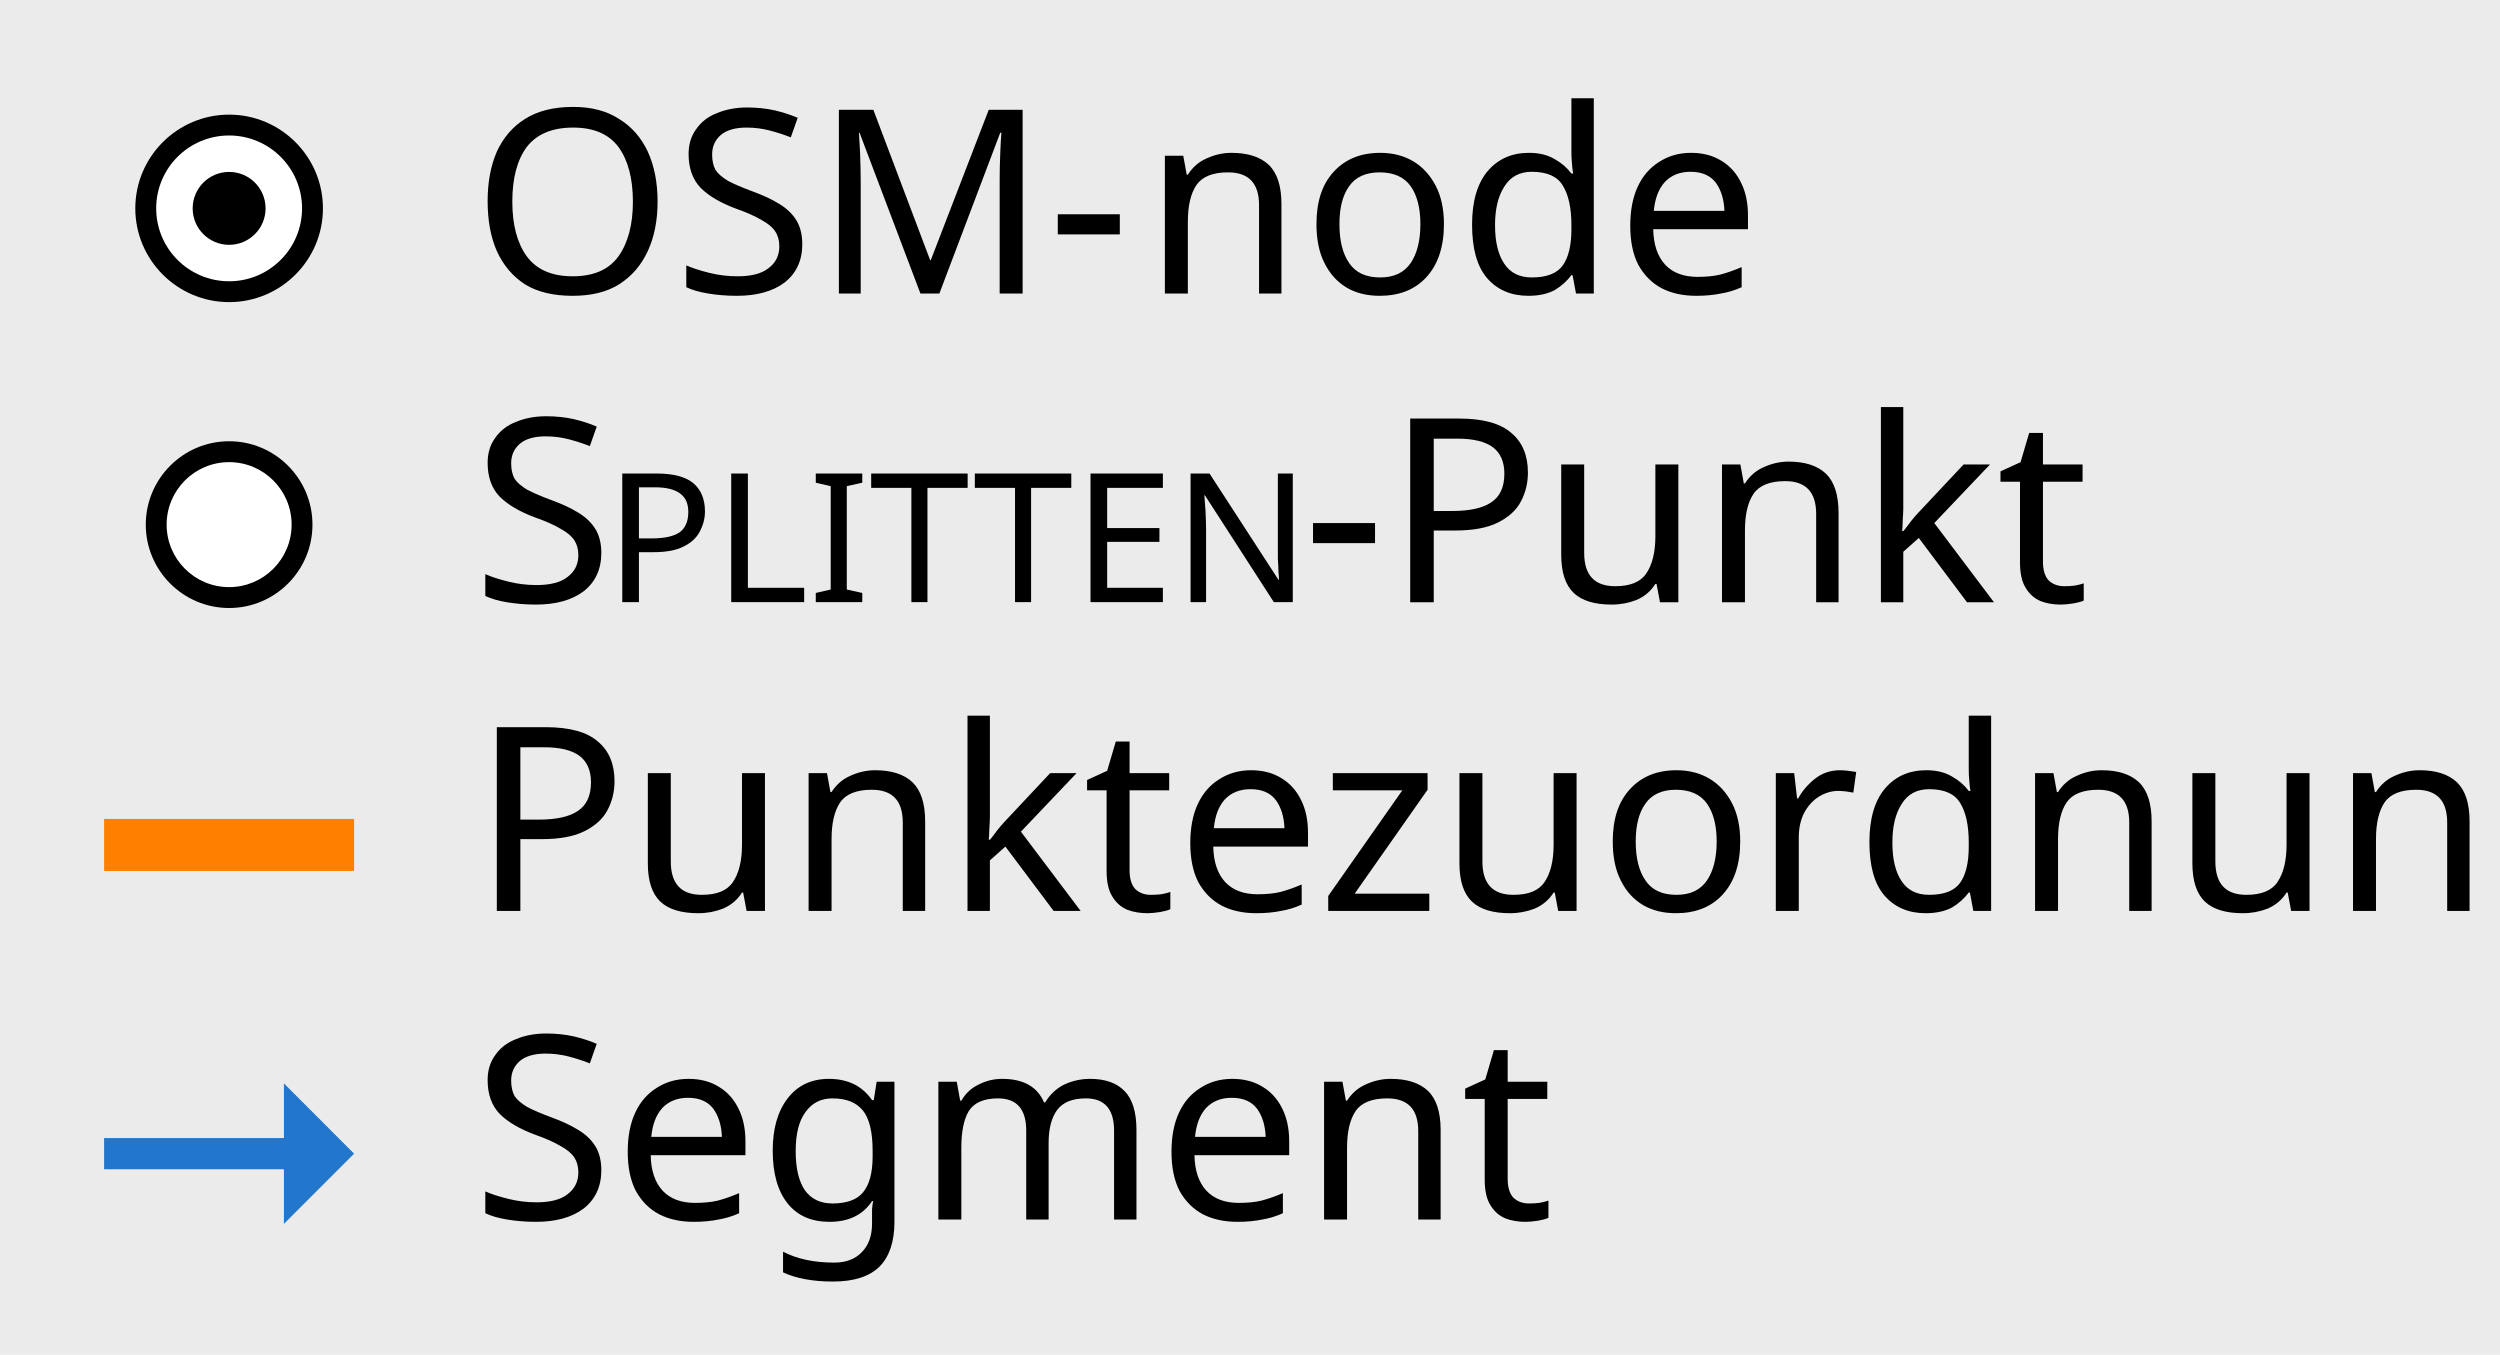
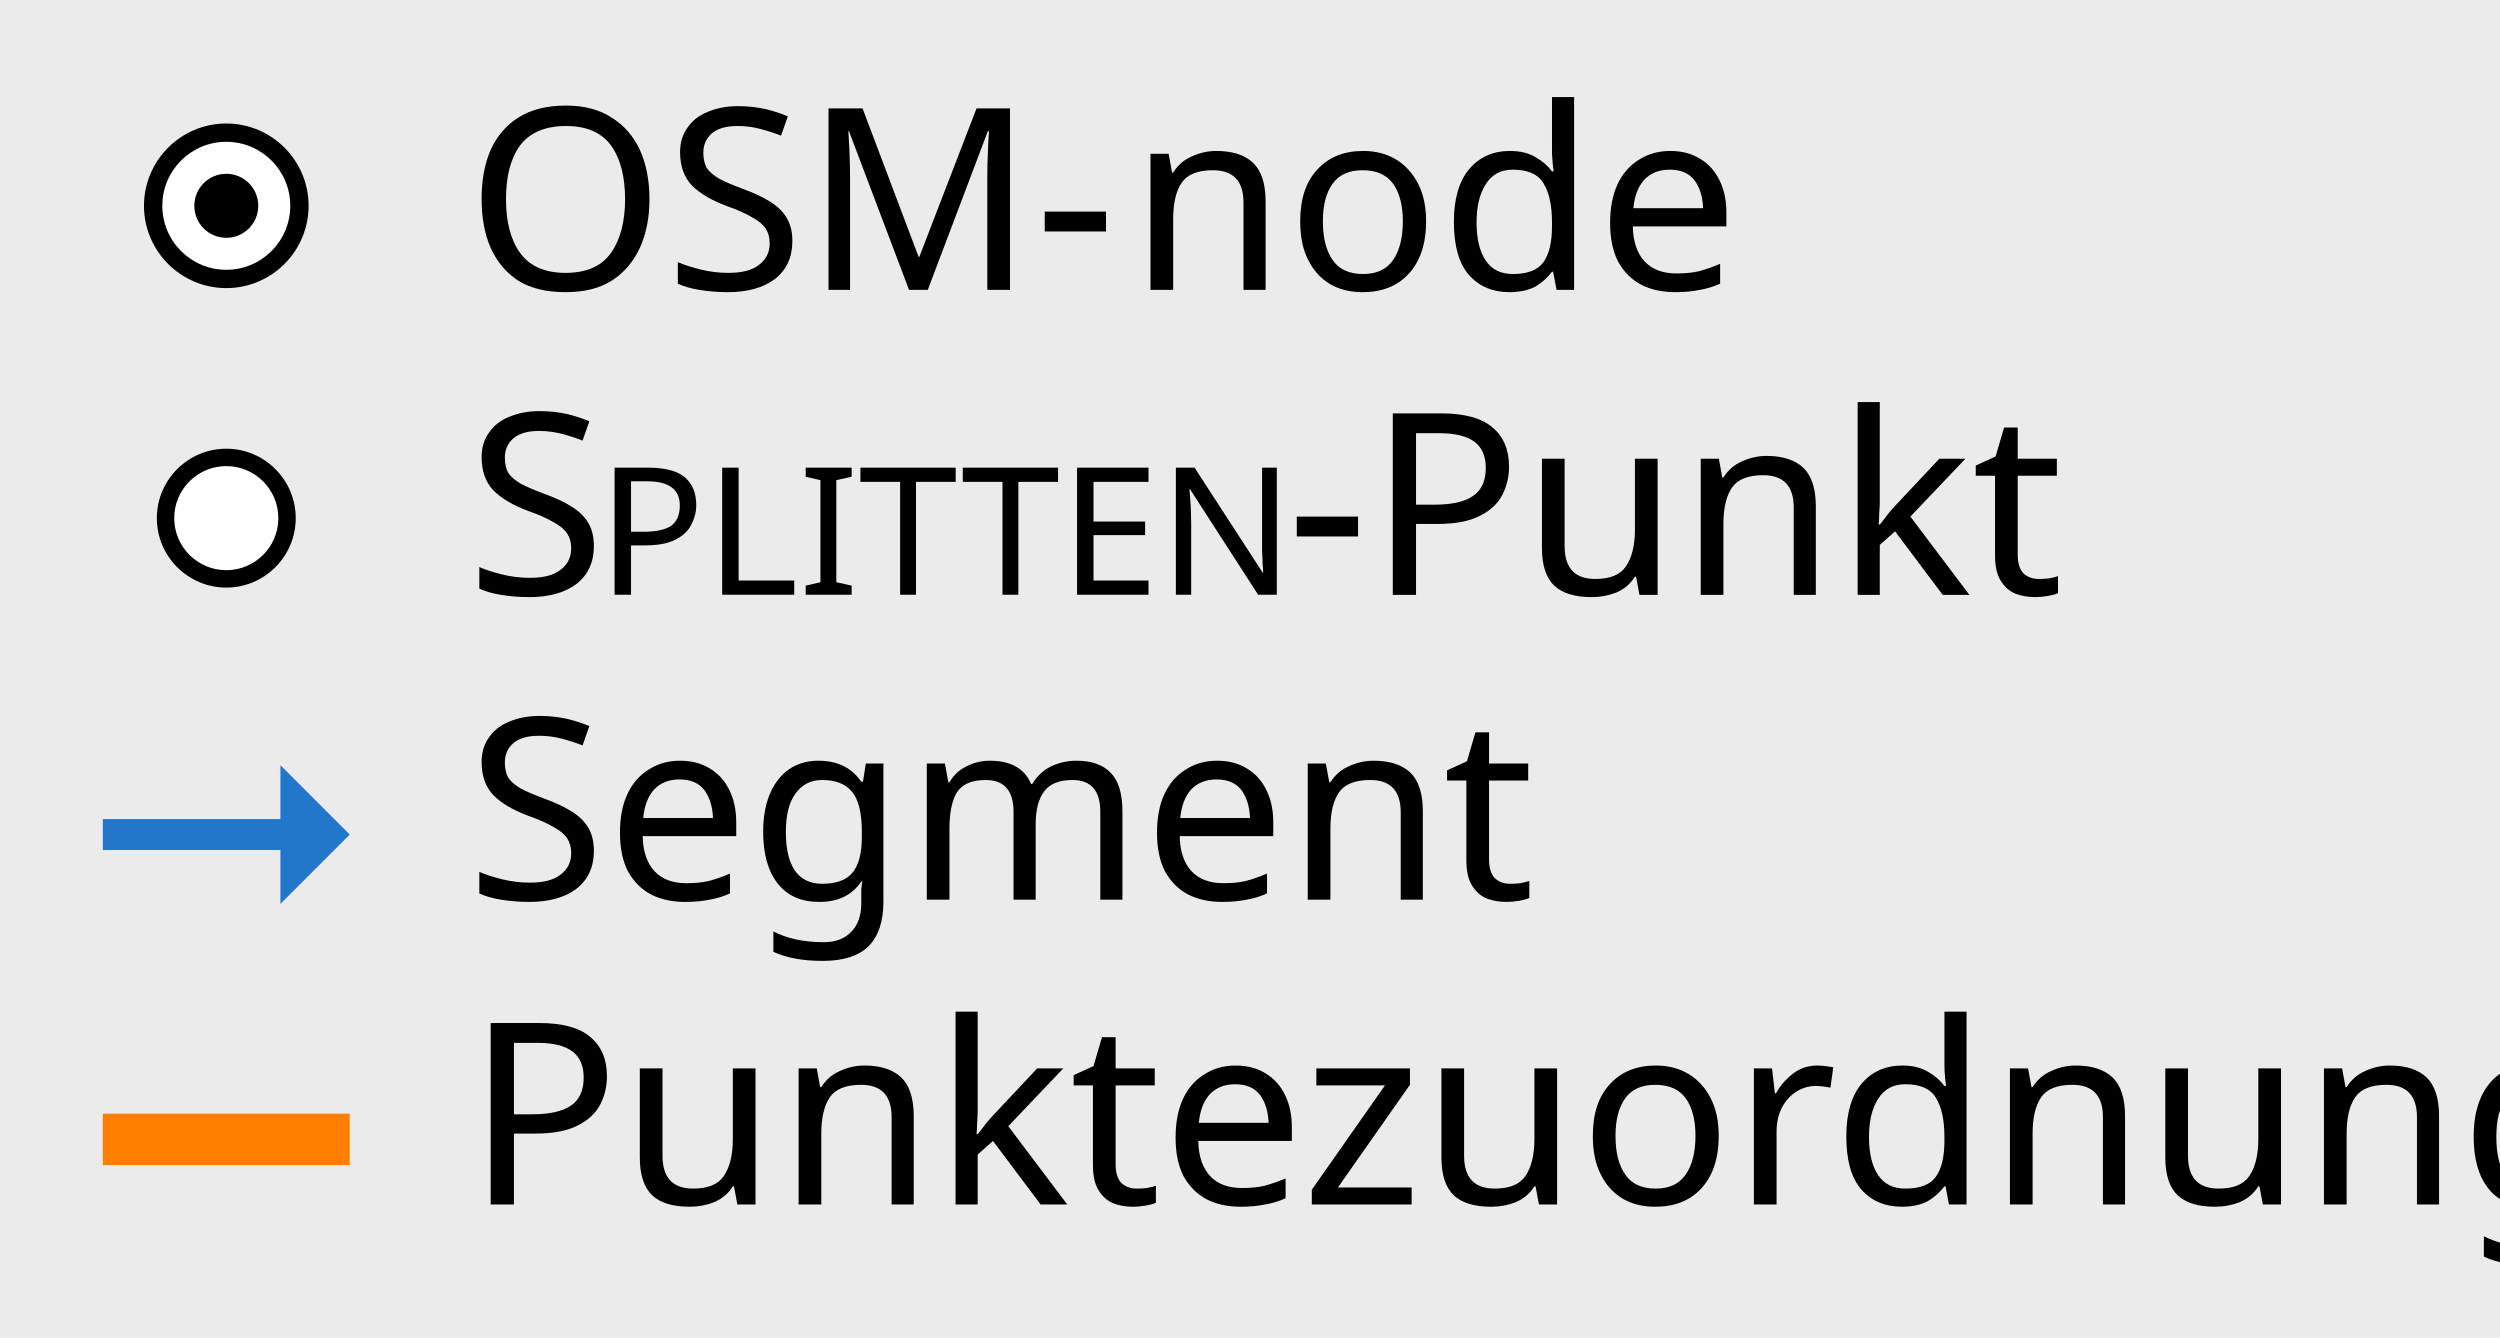
- <svg xmlns="http://www.w3.org/2000/svg" xmlns:xlink="http://www.w3.org/1999/xlink" version="1.1" id="Layer_1" x="0px" y="0px" width="68.031px" height="36.851px" viewBox="0 0 68.031 36.851" style="enable-background:new 0 0 68.031 36.851;" xml:space="preserve">
+ <svg xmlns="http://www.w3.org/2000/svg" xmlns:xlink="http://www.w3.org/1999/xlink" version="1.1" id="Layer_1" x="0px" y="0px" width="68.882px" height="36.851px" viewBox="0 0 68.882 36.851" style="enable-background:new 0 0 68.882 36.851;" xml:space="preserve">
  <symbol id="Node" viewBox="-2.553 -2.551 5.105 5.103">
    <g>
      <path style="fill:#FFFFFF;" d="M1.985,0c0-1.095-0.889-1.984-1.985-1.984S-1.985-1.095-1.985,0S-1.097,1.984,0,1.984    S1.985,1.095,1.985,0z" />
      <path d="M0,1.984c1.097,0,1.985-0.89,1.985-1.984S1.097-1.984,0-1.984S-1.985-1.095-1.985,0S-1.097,1.984,0,1.984 M0,2.551    c-1.407,0-2.553-1.145-2.553-2.551S-1.407-2.551,0-2.551S2.553-1.407,2.553,0S1.407,2.551,0,2.551L0,2.551z" />
    </g>
    <g>
      <path d="M0.992,0c0-0.548-0.444-0.992-0.992-0.992S-0.992-0.548-0.992,0S-0.548,0.992,0,0.992S0.992,0.548,0.992,0z" />
    </g>
  </symbol>
  <symbol id="Punkt" viewBox="-2.268 -2.269 4.536 4.537">
    <g>
      <path style="fill:#FFFFFF;" d="M1.701,0c0-0.938-0.762-1.701-1.701-1.701S-1.701-0.938-1.701,0c0,0.939,0.762,1.701,1.701,1.701    S1.701,0.939,1.701,0z" />
      <path d="M0,1.701c0.939,0,1.701-0.762,1.701-1.701c0-0.938-0.762-1.701-1.701-1.701S-1.701-0.938-1.701,0    C-1.701,0.939-0.939,1.701,0,1.701 M0,2.269c-1.25,0-2.268-1.018-2.268-2.269S-1.25-2.269,0-2.269S2.268-1.251,2.268,0    S1.25,2.269,0,2.269L0,2.269z" />
    </g>
  </symbol>
-   <rect style="fill:#EBEBEB;" width="68.031" height="36.851" />
-   <use xlink:href="#Punkt" width="4.536" height="4.537" id="XMLID_4_" x="-2.268" y="-2.269" transform="matrix(1 0 0 -1 6.2349 14.2764)" style="overflow:visible;" />
-   <use xlink:href="#Node" width="5.105" height="5.103" id="XMLID_3_" x="-2.553" y="-2.551" transform="matrix(1 0 0 -1 6.2349 5.6704)" style="overflow:visible;" />
+   <rect style="fill:#EBEBEB;" width="68.882" height="36.851" />
+   <use xlink:href="#Punkt" width="4.536" height="4.537" id="XMLID_4_" x="-2.268" y="-2.269" transform="matrix(0.8436 0 0 -0.8432 6.2349 14.2764)" style="overflow:visible;" />
+   <use xlink:href="#Node" width="5.105" height="5.103" id="XMLID_3_" x="-2.553" y="-2.551" transform="matrix(0.8883 0 0 -0.8889 6.2349 5.6704)" style="overflow:visible;" />
+   <line style="fill:none;stroke:#FF7F00;stroke-width:1.417;stroke-linejoin:round;" x1="2.833" y1="31.394" x2="9.636" y2="31.394" />
  <g>
    <g>
-       <line style="fill:none;stroke:#2277CC;stroke-width:0.85;stroke-linejoin:round;" x1="2.833" y1="31.394" x2="7.982" y2="31.394" />
+       <line style="fill:none;stroke:#2277CC;stroke-width:0.85;stroke-linejoin:round;" x1="2.833" y1="22.994" x2="7.982" y2="22.994" />
      <g>
-         <polygon style="fill:#2277CC;" points="7.726,29.482 7.726,33.305 9.636,31.394    " />
+         <polygon style="fill:#2277CC;" points="7.726,21.083 7.726,24.905 9.636,22.994    " />
      </g>
    </g>
  </g>
-   <line style="fill:none;stroke:#FF7F00;stroke-width:1.417;stroke-linejoin:round;" x1="2.833" y1="22.994" x2="9.636" y2="22.994" />
  <text transform="matrix(1 0 0 1 12.8477 7.9873)">
    <tspan x="0" y="0" style="font-family:'CisalpinLTStd-Regular'; font-size:7;">OSM-</tspan>
    <tspan x="18.256" y="0" style="font-family:'CisalpinLTStd-Italic'; font-size:7;">node</tspan>
    <tspan x="0" y="8.4" style="font-family:'CisalpinLTStd-Regular'; font-size:7;">S</tspan>
    <tspan x="3.619" y="8.4" style="font-family:'CisalpinLTStd-Bold'; font-size:4.9;">PLITTEN</tspan>
    <tspan x="22.602" y="8.4" style="font-family:'CisalpinLTStd-Regular'; font-size:7;">-Punkt</tspan>
-     <tspan x="0" y="16.8" style="font-family:'CisalpinLTStd-Regular'; font-size:7;">Punktezuordnung</tspan>
-     <tspan x="0" y="25.2" style="font-family:'CisalpinLTStd-Regular'; font-size:7;">Segment</tspan>
+     <tspan x="0" y="16.8" style="font-family:'CisalpinLTStd-Regular'; font-size:7;">Segment</tspan>
+     <tspan x="0" y="25.2" style="font-family:'CisalpinLTStd-Regular'; font-size:7;">Punktezuordnung</tspan>
  </text>
</svg>
